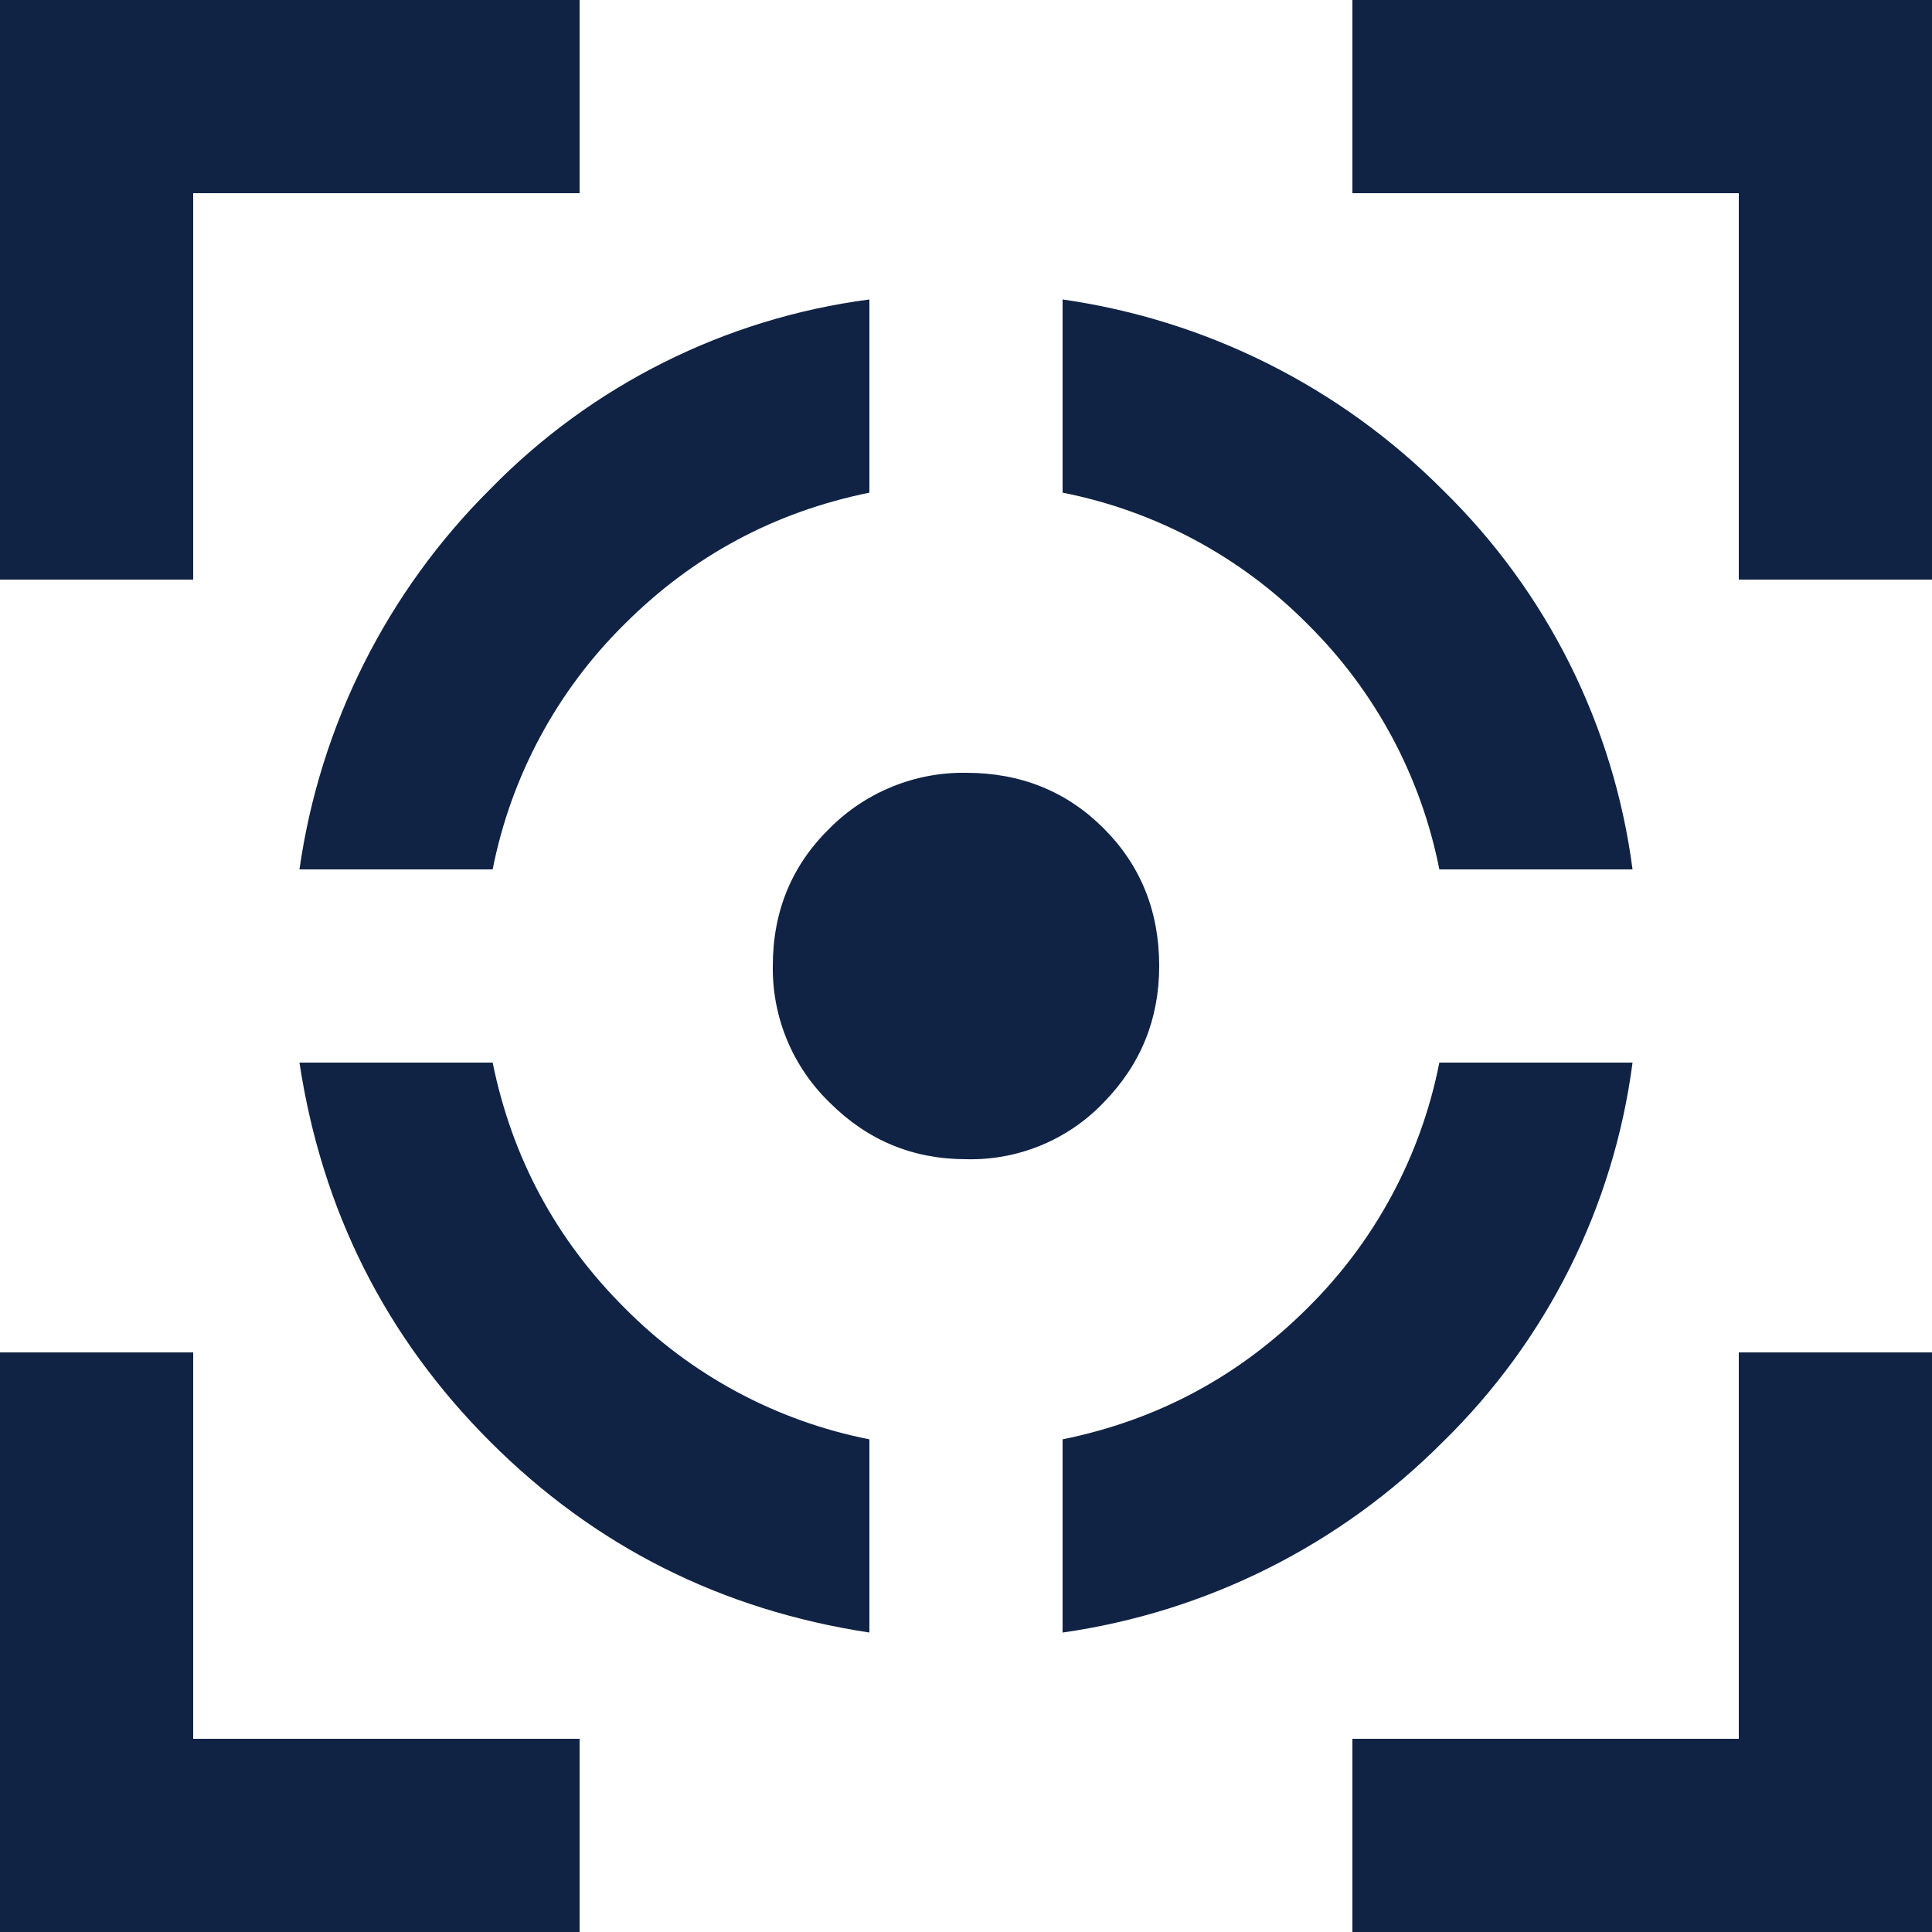
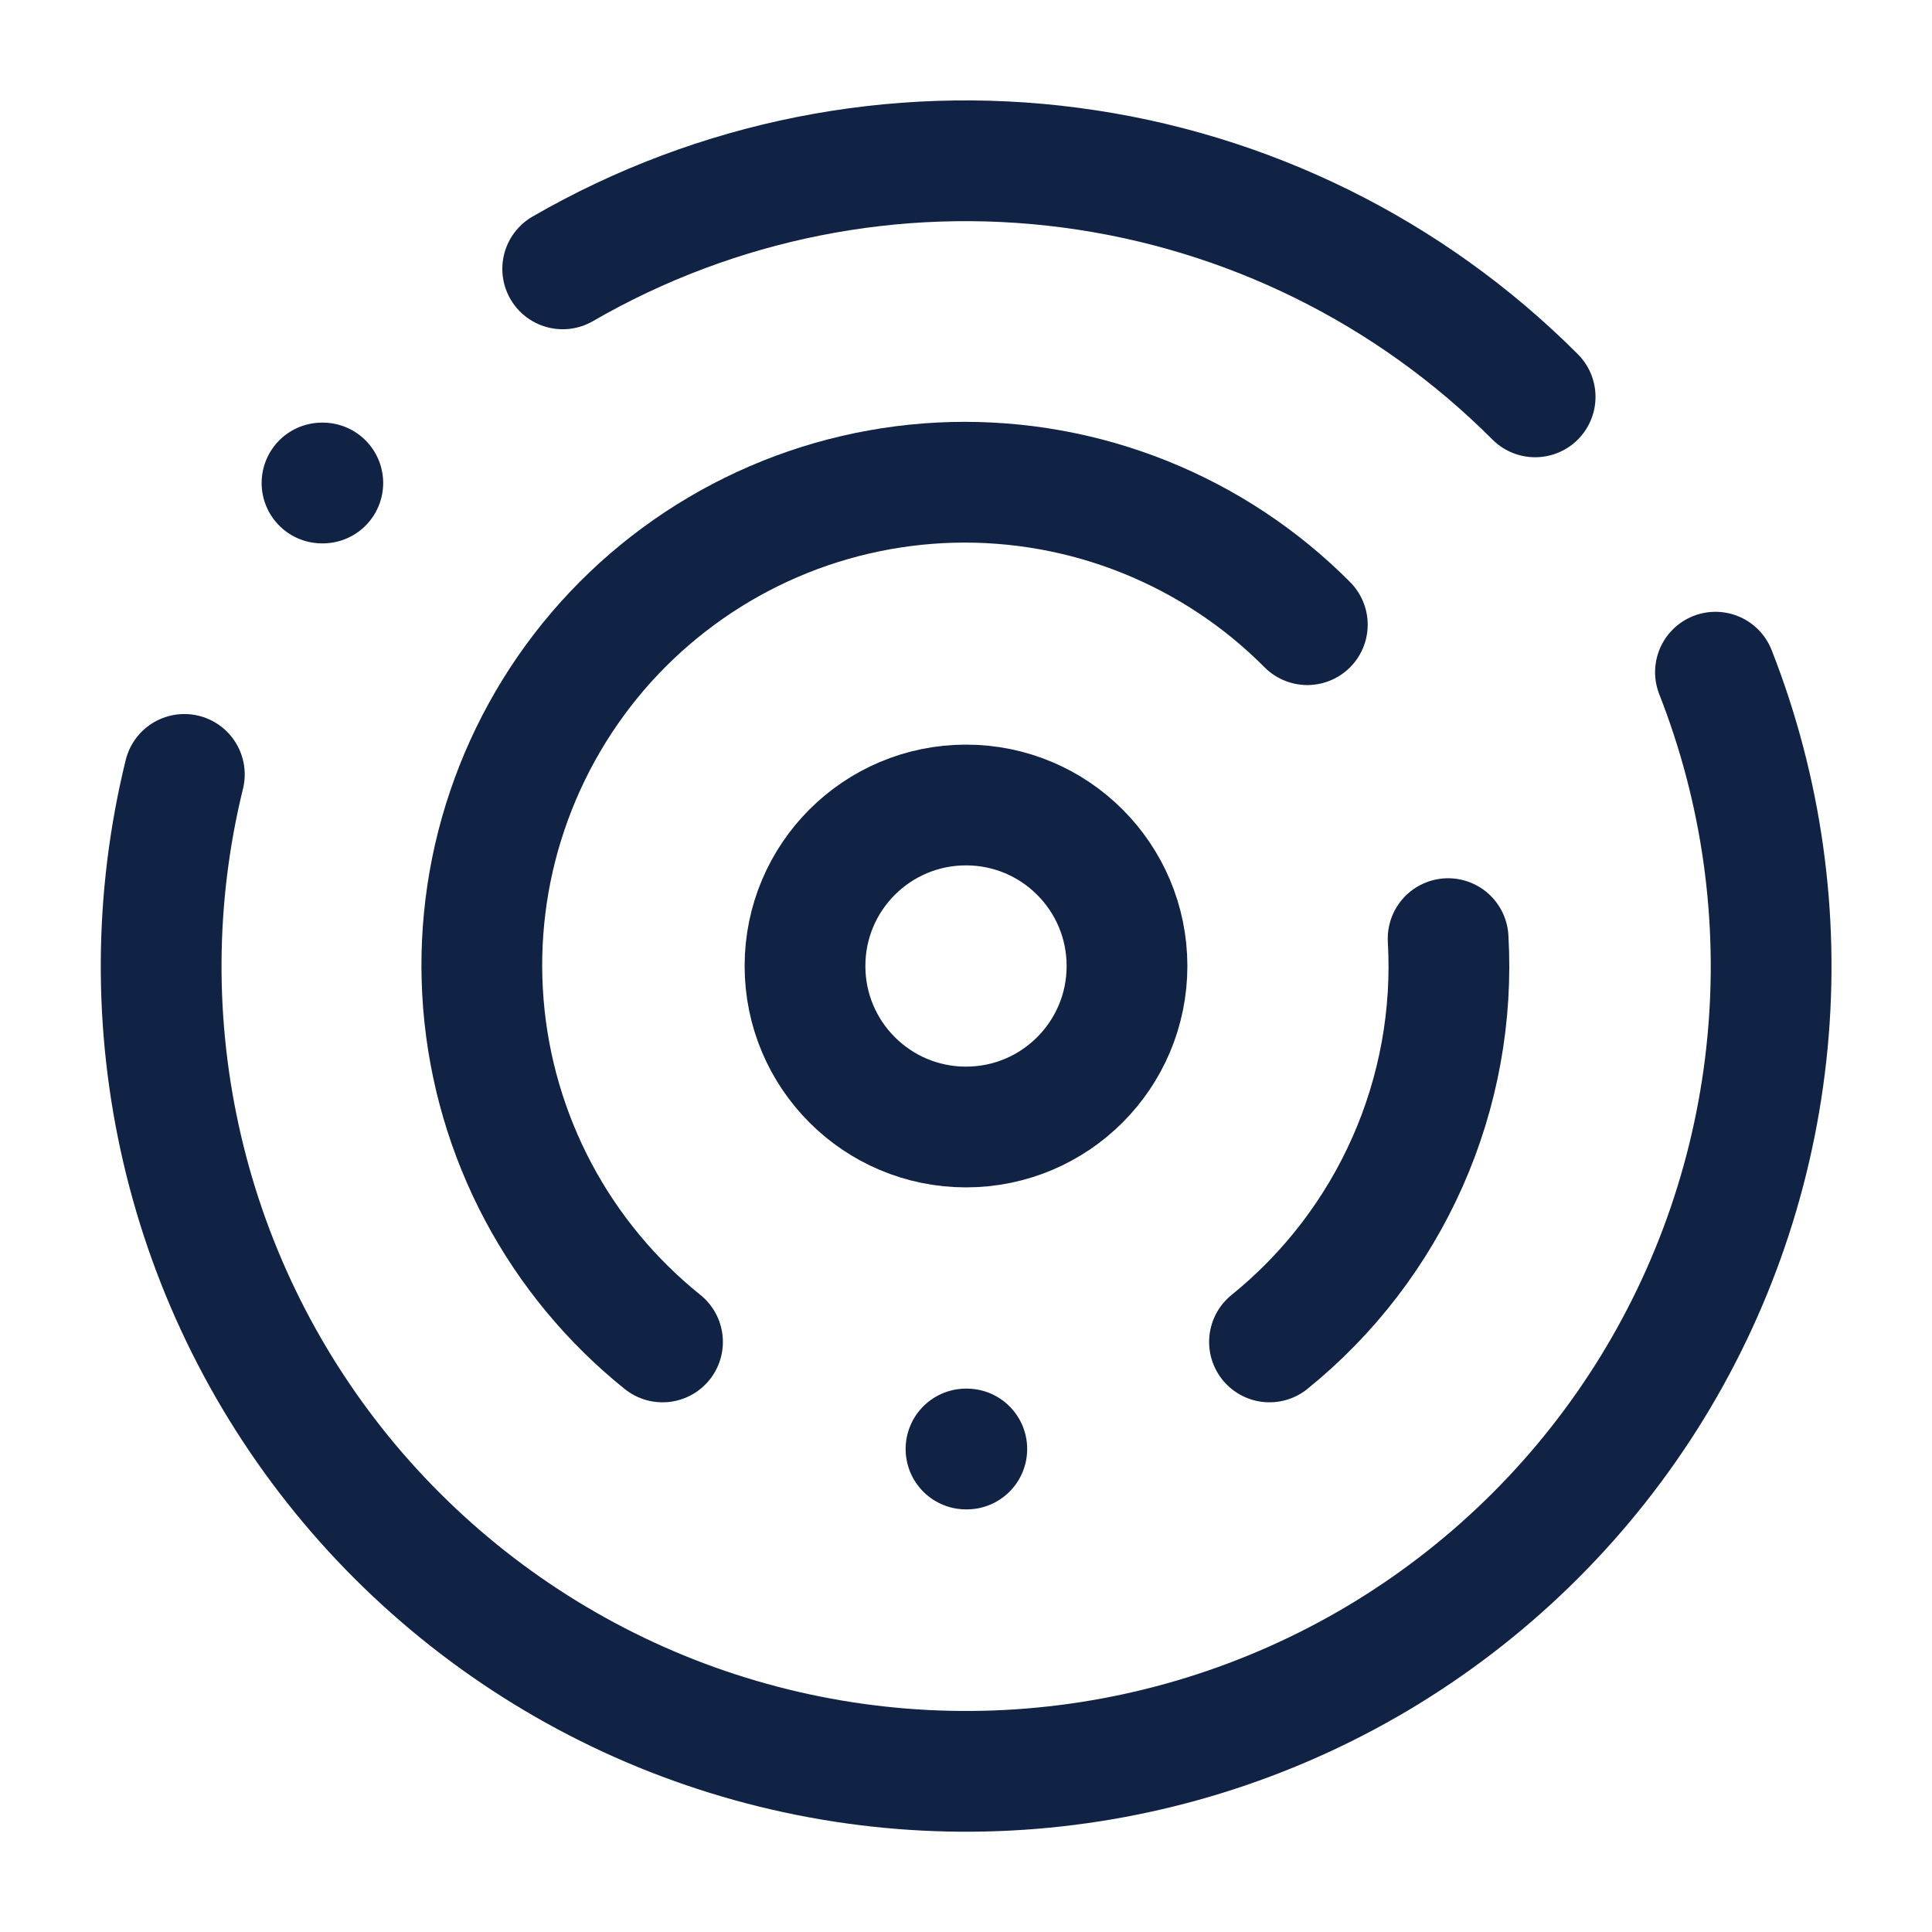
- <svg xmlns="http://www.w3.org/2000/svg" width="24" height="24" viewBox="2 2 20 20" fill="none">
-   <path fill="#102344" d="M2 22v-6h2v4h4v2zM2 8V2h6v2H4v4zm9 10.9q-2.3-.35-3.925-1.975T5.1 13h2q.3 1.475 1.363 2.537A4.9 4.9 0 0 0 11 16.9zM5.1 11a6.93 6.93 0 0 1 1.975-3.937A6.7 6.7 0 0 1 11 5.1v2q-1.475.3-2.537 1.363A4.9 4.9 0 0 0 7.1 11zm6.9 3q-.825 0-1.412-.587A1.93 1.93 0 0 1 10 12q0-.85.588-1.425A1.95 1.95 0 0 1 12 10q.85 0 1.425.575T14 12q0 .825-.575 1.413A1.9 1.9 0 0 1 12 14m1 4.9v-2q1.475-.3 2.538-1.362A4.9 4.9 0 0 0 16.9 13h2a6.7 6.7 0 0 1-1.962 3.925A6.93 6.93 0 0 1 13 18.9m3.9-7.9a4.9 4.9 0 0 0-1.362-2.537A4.9 4.9 0 0 0 13 7.1v-2a6.94 6.94 0 0 1 3.938 1.975A6.7 6.7 0 0 1 18.9 11zM16 22v-2h4v-4h2v6zm4-14V4h-4V2h6v6z" />
+ <svg xmlns="http://www.w3.org/2000/svg" width="24" height="24" viewBox="0 0 24 24" fill="none">
+   <path d="M19.07 4.93C17.513 3.371 15.485 2.37 13.3 2.083C11.116 1.795 8.898 2.237 6.99 3.34" stroke-width="1.5" stroke-linecap="round" stroke-linejoin="round" stroke="#102344" />
+   <path d="M4 6H4.01" stroke-width="1.5" stroke-linecap="round" stroke-linejoin="round" stroke="#102344" />
+   <path d="M2.29 9.62C1.915 11.147 1.906 12.741 2.263 14.273C2.619 15.804 3.332 17.23 4.343 18.434C5.354 19.638 6.635 20.587 8.081 21.204C9.528 21.82 11.099 22.087 12.668 21.982C14.237 21.877 15.759 21.404 17.111 20.601C18.463 19.797 19.606 18.687 20.448 17.359C21.29 16.031 21.806 14.523 21.956 12.957C22.106 11.392 21.885 9.814 21.31 8.35" stroke-width="1.5" stroke-linecap="round" stroke-linejoin="round" stroke="#102344" />
+   <path d="M16.24 7.76C15.665 7.181 14.977 6.726 14.22 6.422C13.462 6.118 12.651 5.972 11.835 5.992C11.019 6.013 10.216 6.199 9.474 6.541C8.733 6.883 8.069 7.372 7.523 7.979C6.978 8.586 6.562 9.298 6.301 10.071C6.039 10.845 5.939 11.663 6.005 12.477C6.071 13.29 6.303 14.082 6.685 14.803C7.068 15.524 7.594 16.159 8.23 16.67" stroke-width="1.5" stroke-linecap="round" stroke-linejoin="round" stroke="#102344" />
+   <path d="M12 18H12.01" stroke-width="1.5" stroke-linecap="round" stroke-linejoin="round" stroke="#102344" />
+   <path d="M17.989 11.66C18.044 12.611 17.871 13.562 17.485 14.433C17.099 15.304 16.511 16.071 15.77 16.67" stroke-width="1.5" stroke-linecap="round" stroke-linejoin="round" stroke="#102344" />
+   <path d="M14 12C14 13.105 13.105 14 12 14C10.895 14 10 13.105 10 12C10 10.895 10.895 10 12 10C13.105 10 14 10.895 14 12Z" stroke-width="1.5" stroke-linecap="round" stroke-linejoin="round" stroke="#102344" />
</svg>
